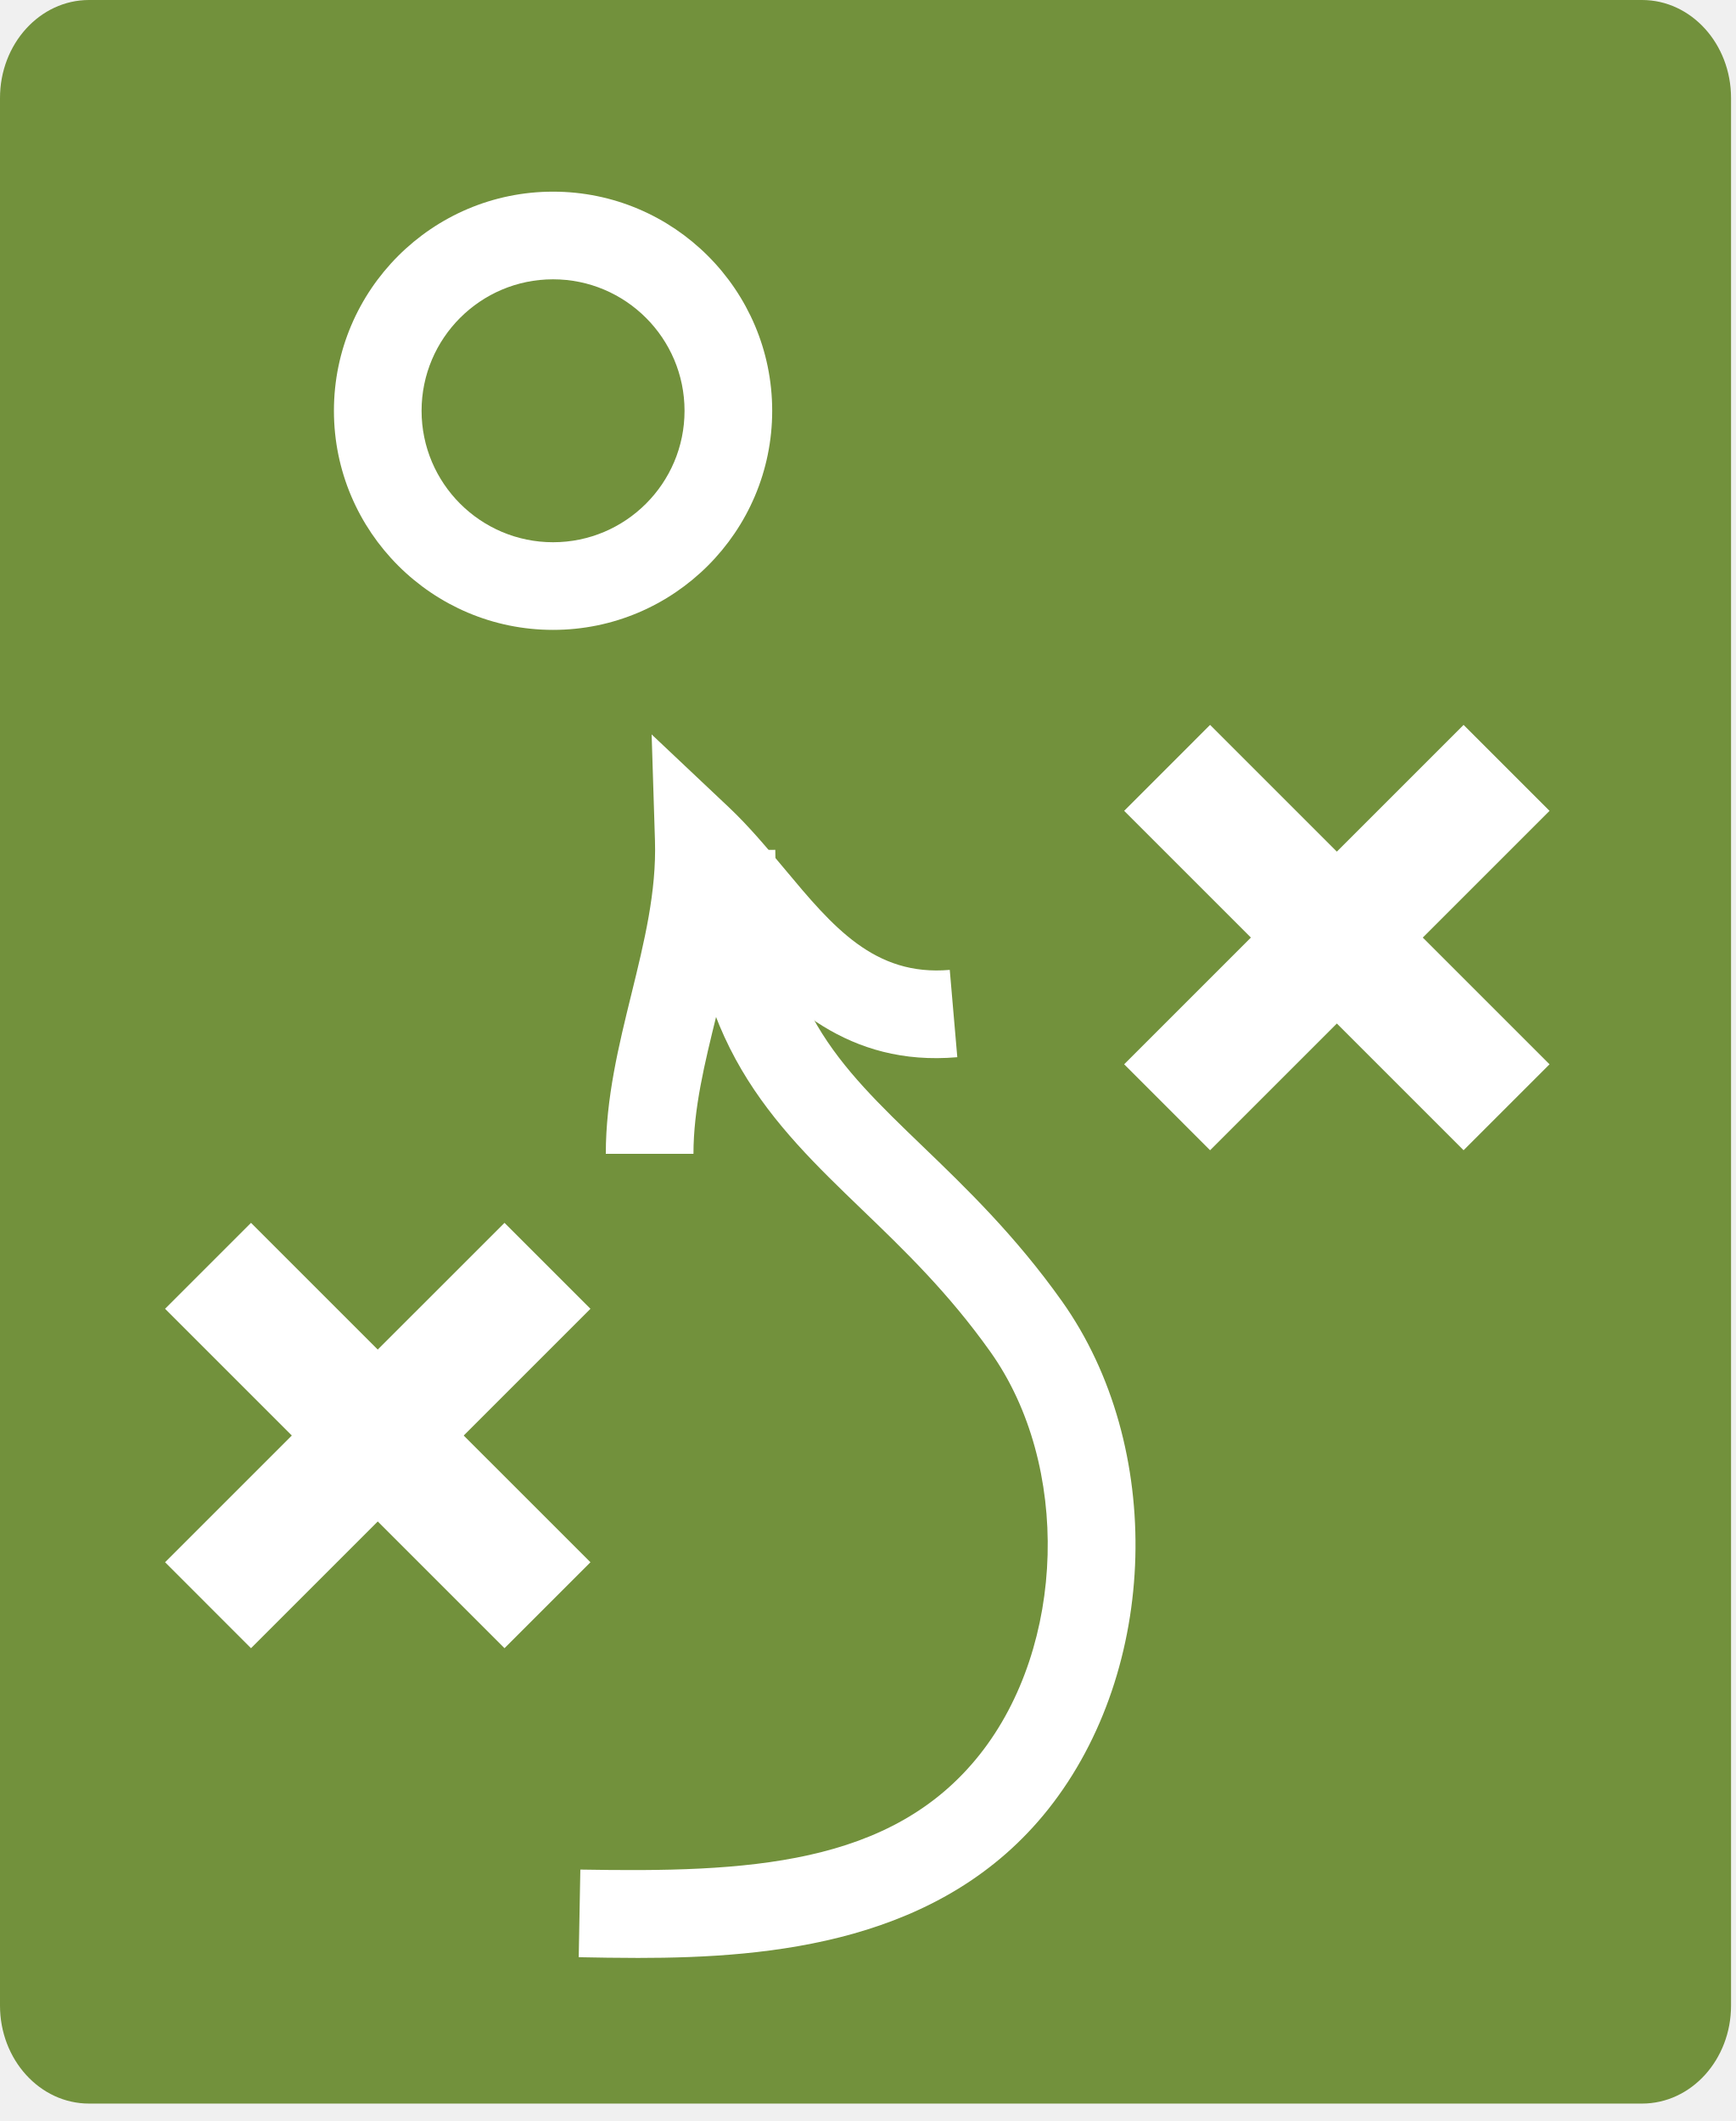
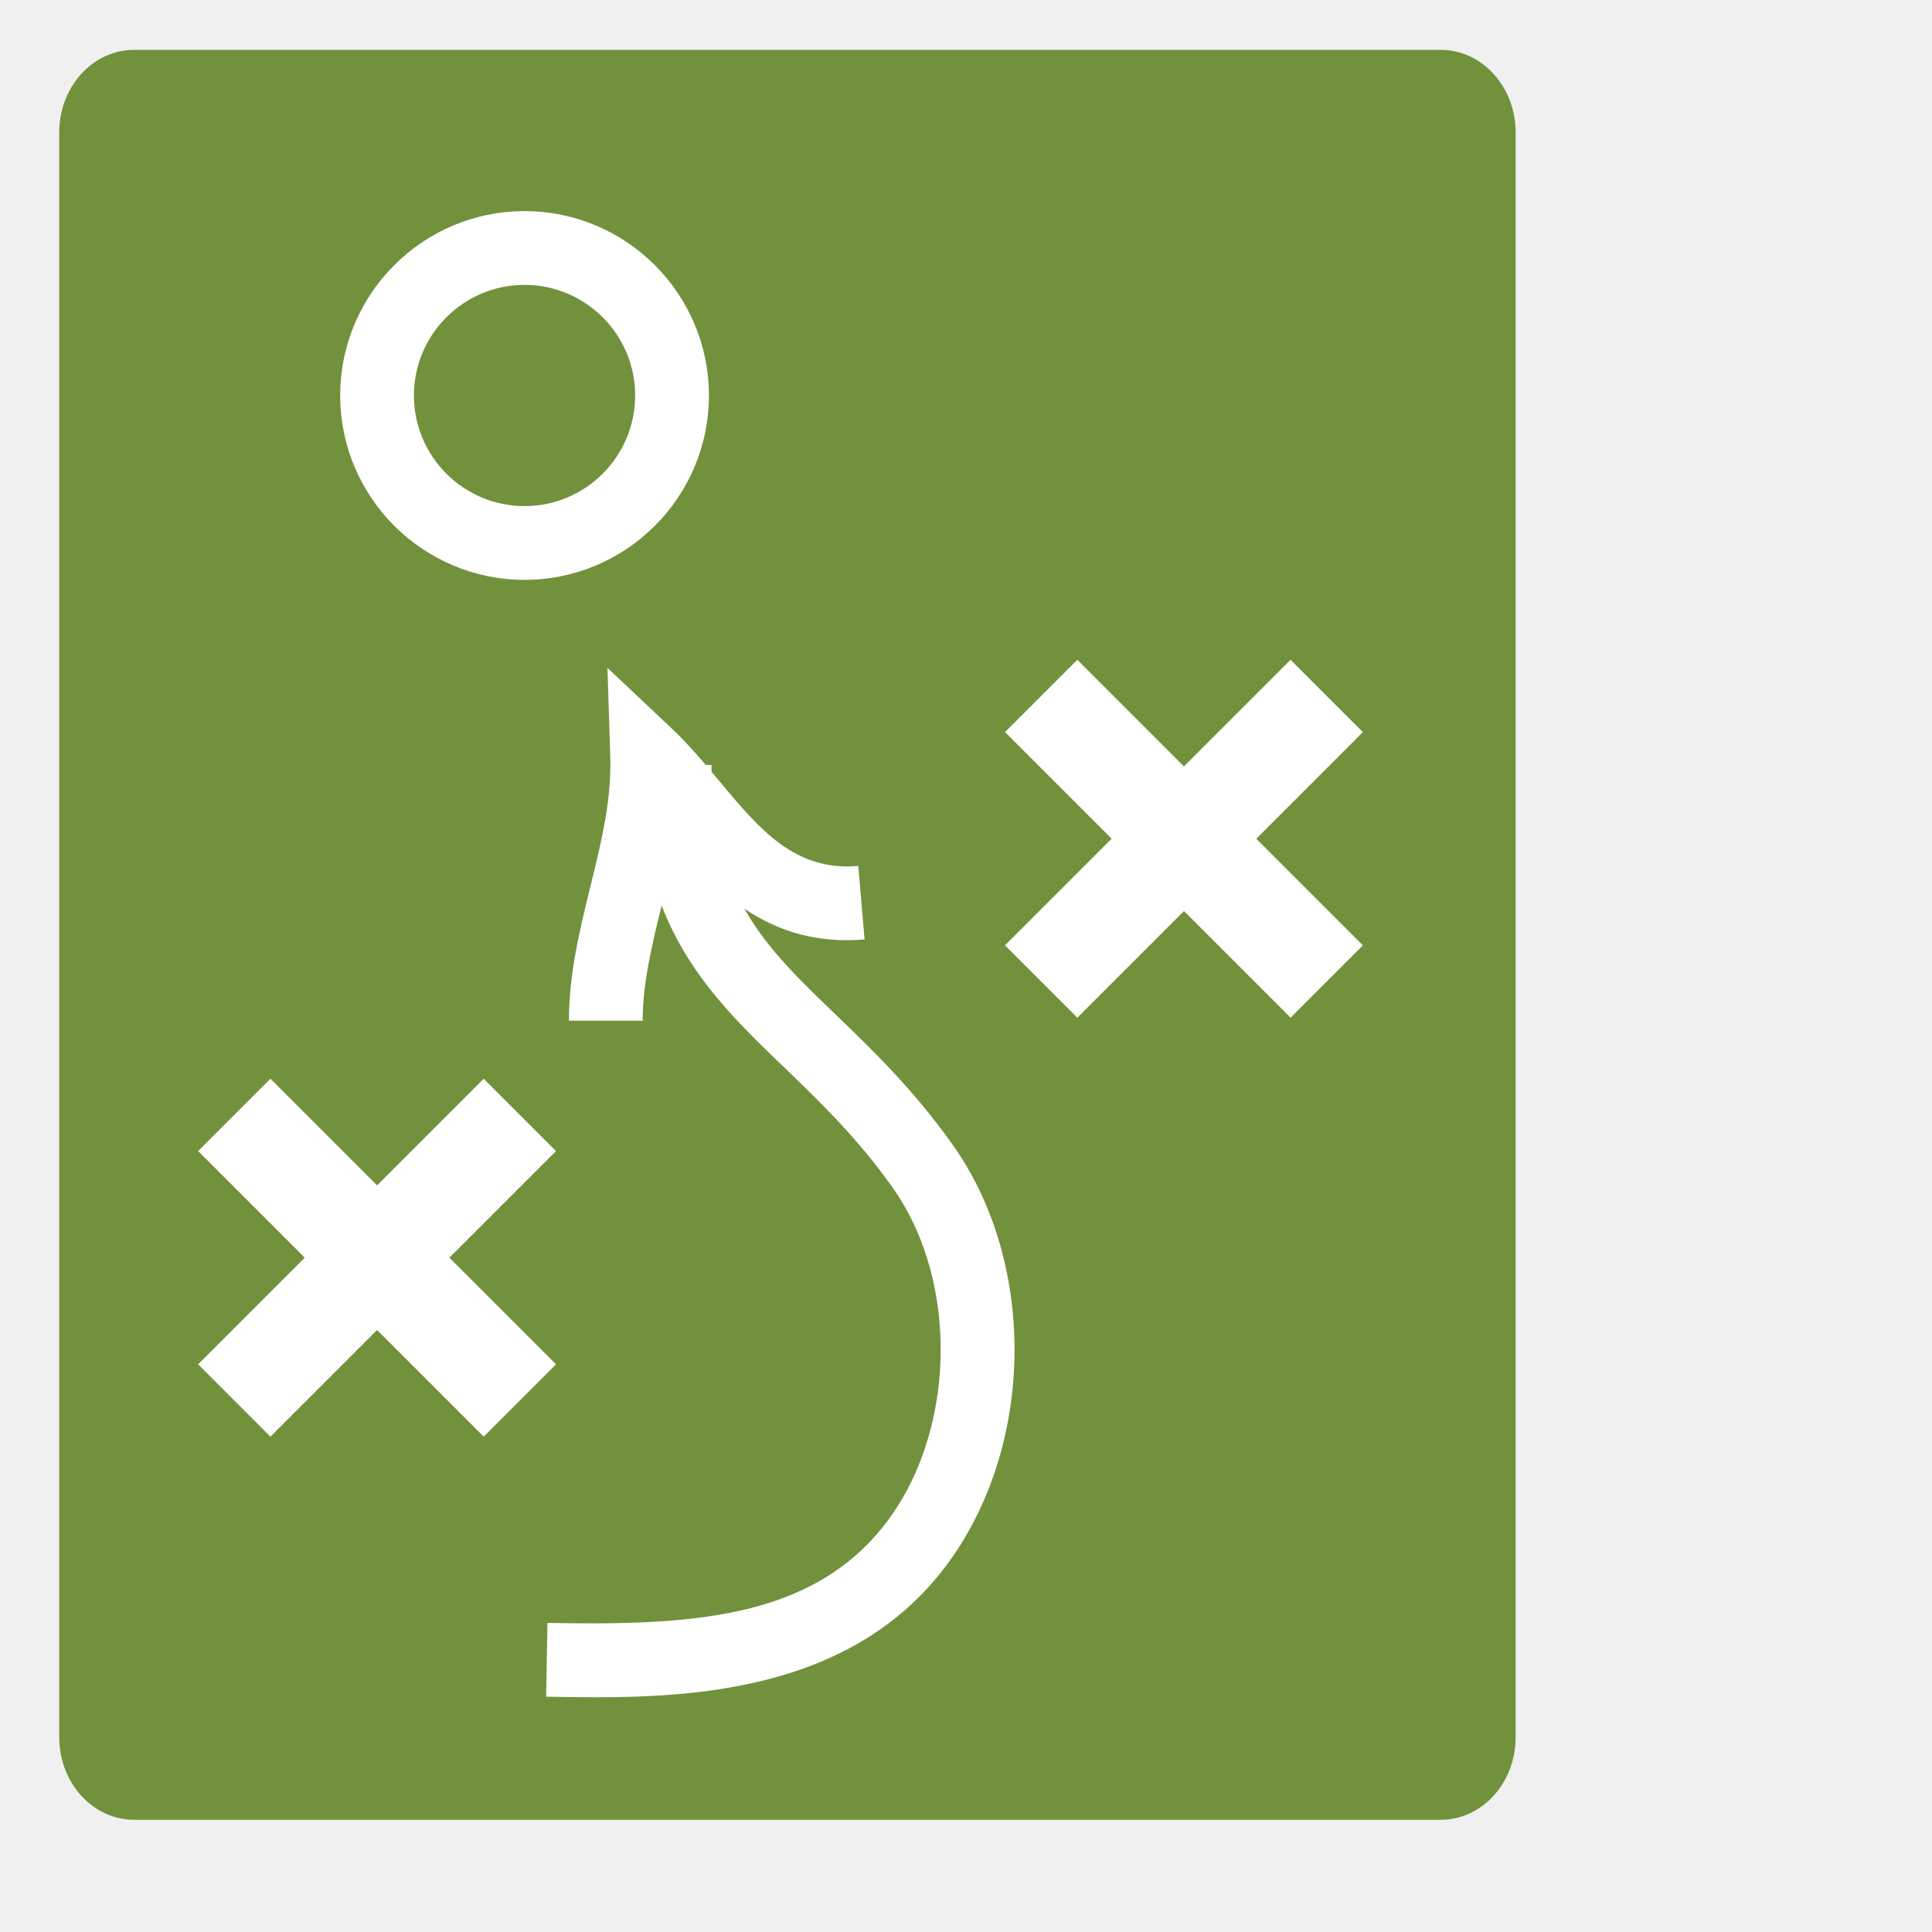
- <svg xmlns="http://www.w3.org/2000/svg" viewBox="0 0 99 121" fill="none">
-   <path d="M98.744 5.594C98.744 2.505 96.471 0 93.666 0H5.078C2.274 0 0 2.505 0 5.594V114.412C0 117.502 2.274 120.006 5.078 120.006H93.666C96.471 120.006 98.744 117.502 98.744 114.412V5.594Z" fill="#72913C" />
-   <path d="M31.548 35.934C24.655 35.934 19.048 30.327 19.048 23.434C19.048 16.541 24.655 10.934 31.548 10.934C38.441 10.934 44.048 16.541 44.048 23.434C44.048 30.327 38.441 35.934 31.548 35.934ZM31.548 15.934C27.412 15.934 24.048 19.298 24.048 23.434C24.048 27.57 27.412 30.934 31.548 30.934C35.684 30.934 39.048 27.57 39.048 23.434C39.048 19.298 35.684 15.934 31.548 15.934Z" fill="white" />
-   <path d="M33.681 89.124L26.451 81.895L33.681 74.665L28.778 69.762L21.548 76.991L14.318 69.762L9.416 74.664L16.646 81.894L9.416 89.124L14.318 94.027L21.549 86.797L28.778 94.026L33.681 89.124Z" fill="white" />
-   <path d="M88.39 60.717L81.16 53.487L88.39 46.258L83.487 41.354L76.257 48.584L69.027 41.354L64.125 46.257L71.355 53.486L64.125 60.717L69.027 65.62L76.258 58.39L83.487 65.619L88.39 60.717Z" fill="white" />
-   <path d="M36.394 111.697C35.208 111.697 34.073 111.676 33.012 111.656L33.104 106.657C42.585 106.826 50.836 106.458 55.882 100.1C60.81 93.889 61.086 83.582 56.497 77.123C54.103 73.753 51.592 71.335 49.163 68.997C44.07 64.093 39.259 59.461 39.225 48.498L44.225 48.482C44.252 57.327 47.767 60.711 52.631 65.394C55.105 67.776 57.908 70.476 60.573 74.227C66.459 82.512 66.119 95.241 59.799 103.207C53.747 110.834 44.013 111.697 36.394 111.697Z" fill="white" />
-   <path d="M39.557 65.824L34.557 65.823C34.557 62.648 35.298 59.635 36.015 56.72C36.754 53.713 37.452 50.872 37.361 47.952L37.171 41.898L41.576 46.055C42.728 47.142 43.76 48.38 44.759 49.577C47.501 52.865 49.873 55.704 54.177 55.331L54.607 60.312C48.363 60.853 44.683 57.211 41.802 53.83C41.533 55.219 41.2 56.575 40.872 57.912C40.195 60.66 39.558 63.253 39.557 65.824Z" fill="white" />
+ <svg xmlns="http://www.w3.org/2000/svg" version="1.1" id="Layer_1" x="0px" y="0px" viewBox="0 0 108 108" enable-background="new 0 0 108 108" xml:space="preserve">
+   <path fill="#72913C" d="M84.724,7.399c0-2.547-1.874-4.612-4.187-4.612H7.499c-2.312,0-4.187,2.065-4.187,4.612v89.717  c0,2.547,1.875,4.612,4.187,4.612h73.039c2.312,0,4.187-2.065,4.187-4.612V7.399z" />
+   <path fill="#FFFFFF" d="M29.323,32.414c-5.683,0-10.306-4.623-10.306-10.306c0-5.683,4.623-10.306,10.306-10.306  c5.683,0,10.306,4.623,10.306,10.306C39.628,27.791,35.005,32.414,29.323,32.414z M29.323,15.925c-3.41,0-6.184,2.773-6.184,6.183  c0,3.41,2.773,6.184,6.184,6.184c3.41,0,6.183-2.773,6.183-6.184C35.506,18.698,32.732,15.925,29.323,15.925z" />
+   <polygon fill="#FFFFFF" points="31.081,76.267 25.12,70.307 31.081,64.346 27.039,60.304 21.078,66.264 15.117,60.304   11.075,64.346 17.036,70.306 11.075,76.267 15.117,80.311 21.078,74.349 27.039,80.309 " />
+   <polygon fill="#FFFFFF" points="76.186,52.846 70.227,46.886 76.187,40.925 72.144,36.883 66.184,42.843 60.223,36.883   56.182,40.925 62.142,46.885 56.181,52.846 60.223,56.89 66.185,50.928 72.144,56.888 " />
+   <path fill="#FFFFFF" d="M33.317,94.878c-0.978,0-1.914-0.018-2.789-0.033l0.076-4.122c7.816,0.14,14.619-0.164,18.78-5.406  c4.062-5.12,4.29-13.618,0.506-18.943c-1.973-2.778-4.044-4.771-6.047-6.7c-4.198-4.043-8.165-7.862-8.193-16.9l4.122-0.013  c0.022,7.292,2.92,10.082,6.931,13.943c2.04,1.964,4.351,4.189,6.548,7.282c4.852,6.831,4.573,17.325-0.639,23.894  C47.624,94.167,39.599,94.878,33.317,94.878z" />
+   <path fill="#FFFFFF" d="M35.925,57.057l-4.122-0.001c0-2.617,0.611-5.102,1.202-7.504c0.609-2.48,1.185-4.821,1.109-7.229  l-0.157-4.991l3.631,3.427c0.95,0.896,1.8,1.917,2.624,2.904c2.26,2.71,4.216,5.051,7.765,4.744l0.354,4.107  c-5.147,0.446-8.182-2.556-10.557-5.344c-0.221,1.145-0.496,2.262-0.767,3.365C36.451,52.799,35.926,54.938,35.925,57.057z" />
</svg>
